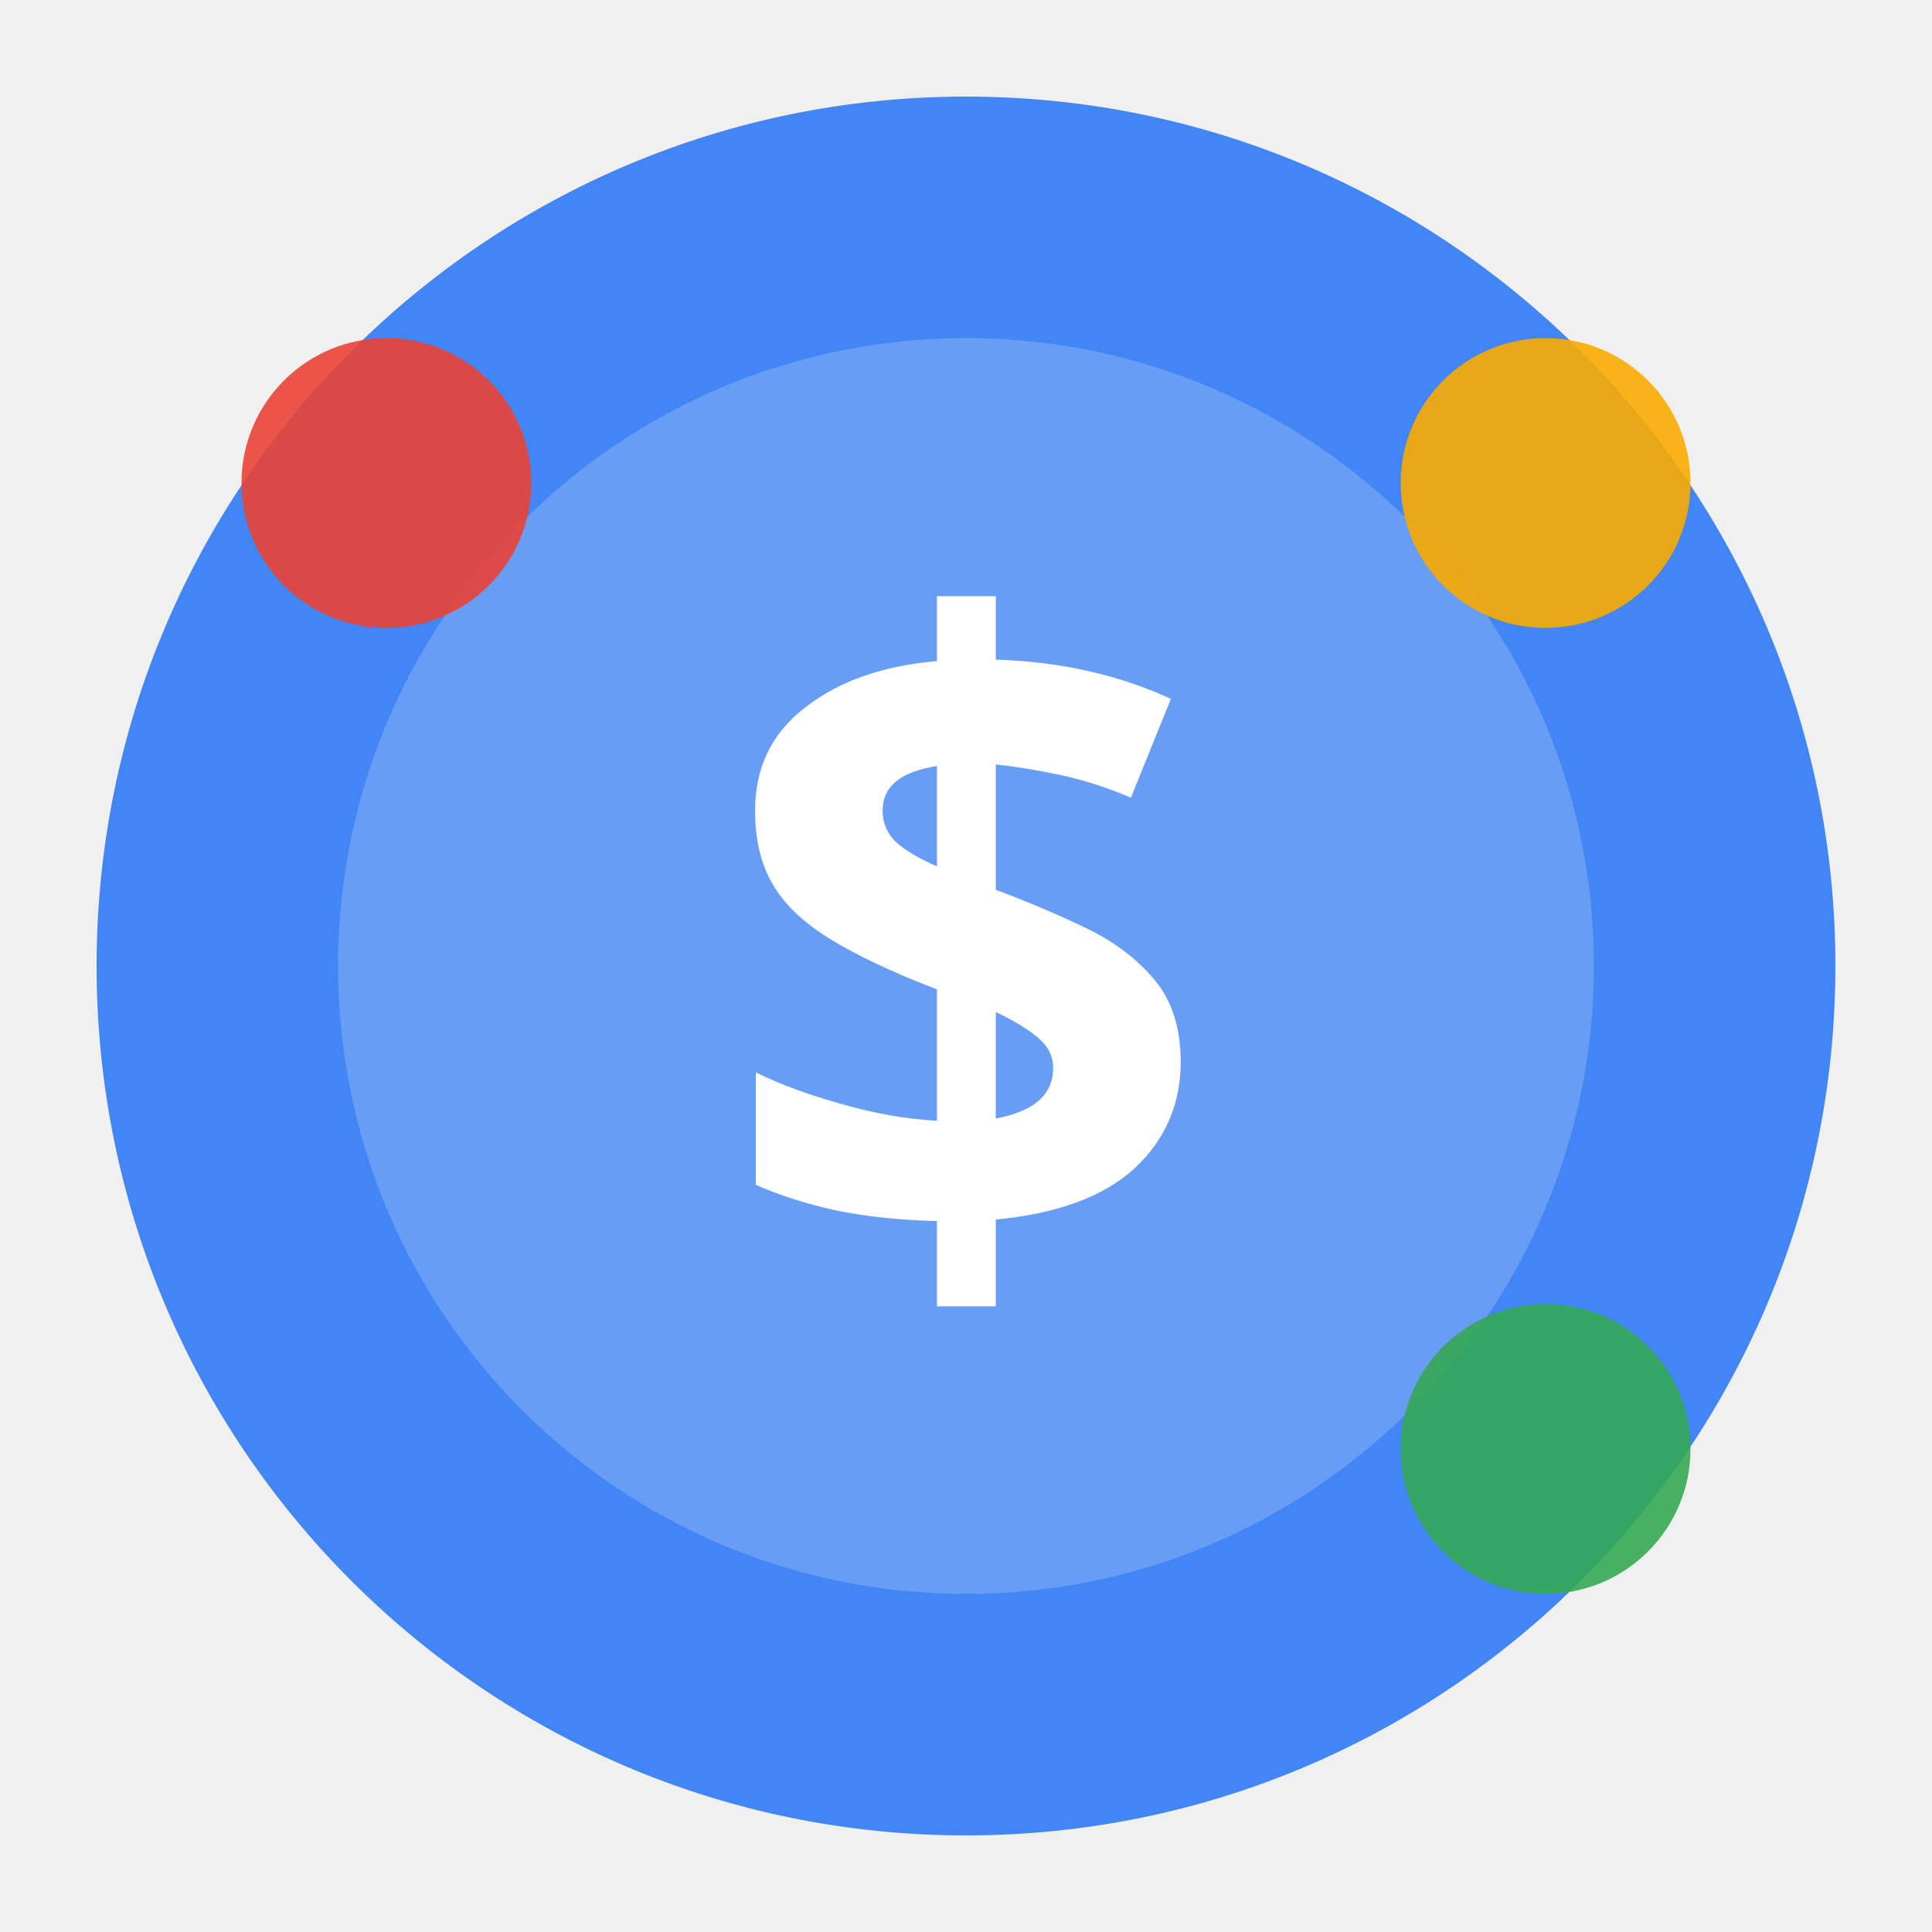
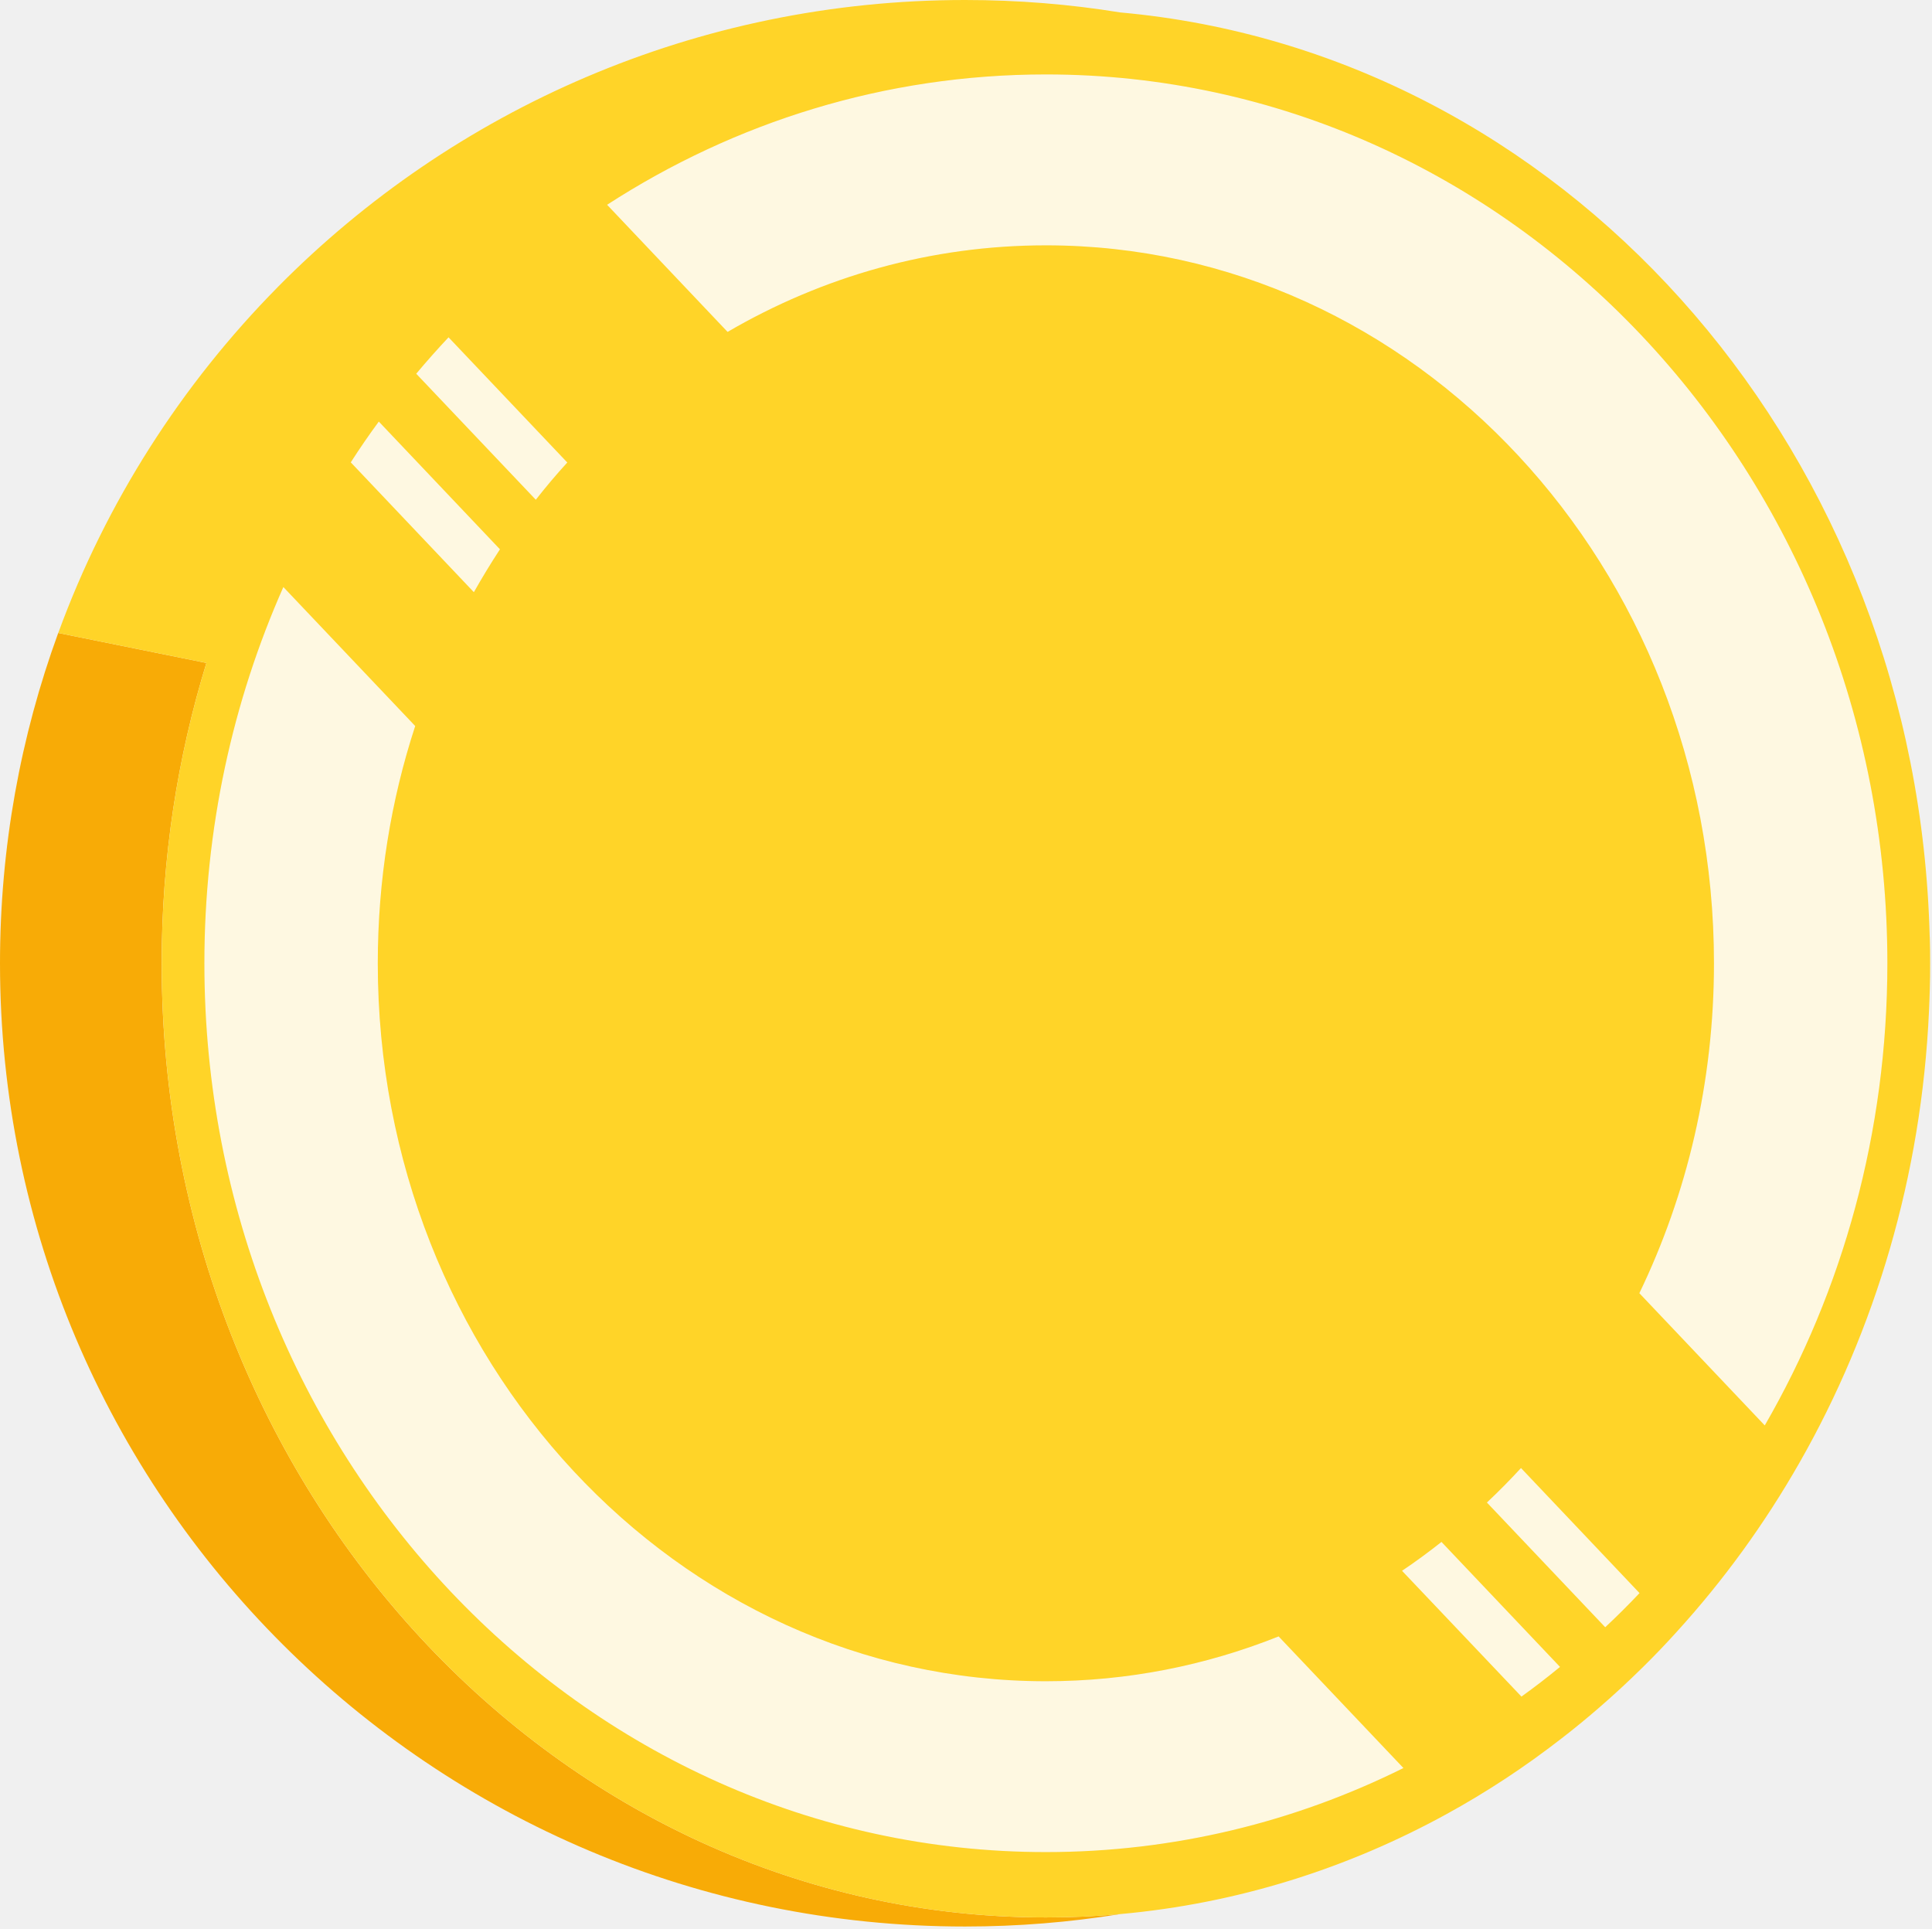
- <svg xmlns="http://www.w3.org/2000/svg" width="40" height="40" viewBox="0 0 40 40" fill="none">
-   <circle cx="20" cy="20" r="18" fill="#4285f4" />
-   <circle cx="20" cy="20" r="13" fill="white" fill-opacity="0.2" />
-   <text x="20" y="26" text-anchor="middle" fill="white" font-family="sans-serif" font-weight="700" font-size="18">$</text>
-   <circle cx="8" cy="10" r="3" fill="#ea4335" opacity="0.9" />
-   <circle cx="32" cy="10" r="3" fill="#f9ab00" opacity="0.9" />
-   <circle cx="32" cy="30" r="3" fill="#34a853" opacity="0.9" />
+ <svg xmlns="http://www.w3.org/2000/svg" width="603" height="602" viewBox="0 0 603 602" fill="none">
+   <path d="M349.62 597.38C333.86 599.94 317.69 601.26 301.21 601.26C134.86 601.26 0 466.67 0 300.63C0 264.41 6.43 229.7 18.17 197.55L64.42 206.91C55.36 236.39 50.46 267.9 50.46 300.63C50.46 465.09 174.03 598.43 326.44 598.43C334.24 598.43 341.98 598.08 349.62 597.38Z" fill="#F8AB06" />
+   <path d="M326.44 23.23C276.25 23.23 229.34 38.1 189.48 63.91C171.42 75.57 154.82 89.47 139.98 105.26C136.53 108.93 133.15 112.74 129.9 116.62C125.84 121.45 121.94 126.42 118.22 131.56C115.18 135.7 112.24 139.95 109.47 144.29C101.49 156.58 94.45 169.59 88.43 183.2C72.62 218.86 63.78 258.64 63.78 300.62C63.78 453.84 181.37 578.02 326.43 578.02C366.34 578.02 404.16 568.63 438.03 551.79C450.91 545.4 463.22 537.94 474.85 529.49C478.95 526.54 482.97 523.45 486.89 520.22C491.74 516.29 496.45 512.16 501.01 507.86C504.69 504.42 508.25 500.87 511.72 497.2C526.65 481.52 539.79 463.95 550.8 444.88C575.09 402.85 589.07 353.46 589.07 300.63C589.07 147.43 471.48 23.23 326.44 23.23ZM474.73 458.17C471.28 461.91 467.74 465.51 464.09 468.93C459.54 473.25 454.8 477.36 449.91 481.22C445.92 484.38 441.81 487.4 437.6 490.23C425.54 498.43 412.66 505.31 399.09 510.72C376.47 519.76 352.01 524.71 326.46 524.71C211.28 524.71 117.93 424.39 117.93 300.63C117.93 274.68 122.03 249.75 129.61 226.59C134.37 211.91 140.52 197.92 147.92 184.82C150.49 180.27 153.22 175.78 156.06 171.44C159.58 166.12 163.3 160.94 167.24 155.97C170.37 151.97 173.64 148.09 177.07 144.35C191.66 128.2 208.53 114.43 227.11 103.6C256.65 86.36 290.5 76.58 326.46 76.58C441.62 76.58 534.97 176.9 534.97 300.64C534.97 337.77 526.56 372.78 511.68 403.61C501.96 423.8 489.47 442.18 474.74 458.18L474.73 458.17Z" fill="#FEF8E1" />
+   <path d="M602.29 292.5C602.22 290.22 602.15 287.95 602.04 285.67C595.23 136.47 486.66 16.17 349.62 3.88C333.86 1.32 317.69 0 301.21 0C217.33 0 141.47 34.22 86.86 89.42L86.66 89.63C56.69 120 33.13 156.68 18.2 197.5L18.18 197.55L64.43 206.91C55.37 236.39 50.47 267.9 50.47 300.63C50.47 465.09 174.04 598.43 326.45 598.43C334.25 598.43 341.99 598.08 349.63 597.38C386.09 594.1 420.55 583.18 451.6 566.11C464.09 559.26 476 551.4 487.3 542.62C491.29 539.55 495.21 536.32 499.05 533C503.76 528.93 508.34 524.68 512.81 520.27C516.4 516.74 519.89 513.09 523.27 509.35C537.86 493.34 550.78 475.57 561.72 456.36C585.26 415.05 599.72 367.03 602.06 315.59C602.17 313.31 602.24 311.04 602.31 308.76C602.4 306.06 602.42 303.35 602.42 300.63C602.42 297.91 602.4 295.19 602.31 292.5H602.29ZM139.99 105.27L177.06 144.35C173.63 148.09 170.36 151.97 167.23 155.97L129.91 116.64C133.16 112.76 136.54 108.95 139.99 105.28V105.27ZM118.23 131.57L156.04 171.44C153.2 175.78 150.47 180.27 147.9 184.82L109.48 144.3C112.25 139.96 115.19 135.7 118.23 131.57ZM326.44 578.03C181.38 578.03 63.79 453.85 63.79 300.63C63.79 258.65 72.63 218.87 88.44 183.21L129.59 226.59C122.01 249.75 117.91 274.68 117.91 300.63C117.91 424.39 211.26 524.71 326.44 524.71C351.99 524.71 376.45 519.76 399.07 510.72L438.03 551.8C404.16 568.64 366.35 578.03 326.43 578.03H326.44ZM474.86 529.5L437.59 490.24C441.81 487.41 445.91 484.39 449.9 481.23L486.9 520.24C482.98 523.47 478.96 526.56 474.86 529.51V529.5ZM501.02 507.87L464.08 468.93C467.73 465.51 471.27 461.91 474.72 458.17L511.72 497.2C508.25 500.87 504.68 504.43 501.01 507.86L501.02 507.87ZM550.81 444.88L511.66 403.6C526.54 372.77 534.95 337.76 534.95 300.63C534.95 176.89 441.6 76.57 326.44 76.57C290.47 76.57 256.63 86.35 227.09 103.59L189.48 63.91C229.35 38.1 276.25 23.23 326.44 23.23C471.48 23.23 589.07 147.43 589.07 300.63C589.07 353.46 575.09 402.85 550.8 444.88H550.81Z" fill="#FFD428" />
</svg>
